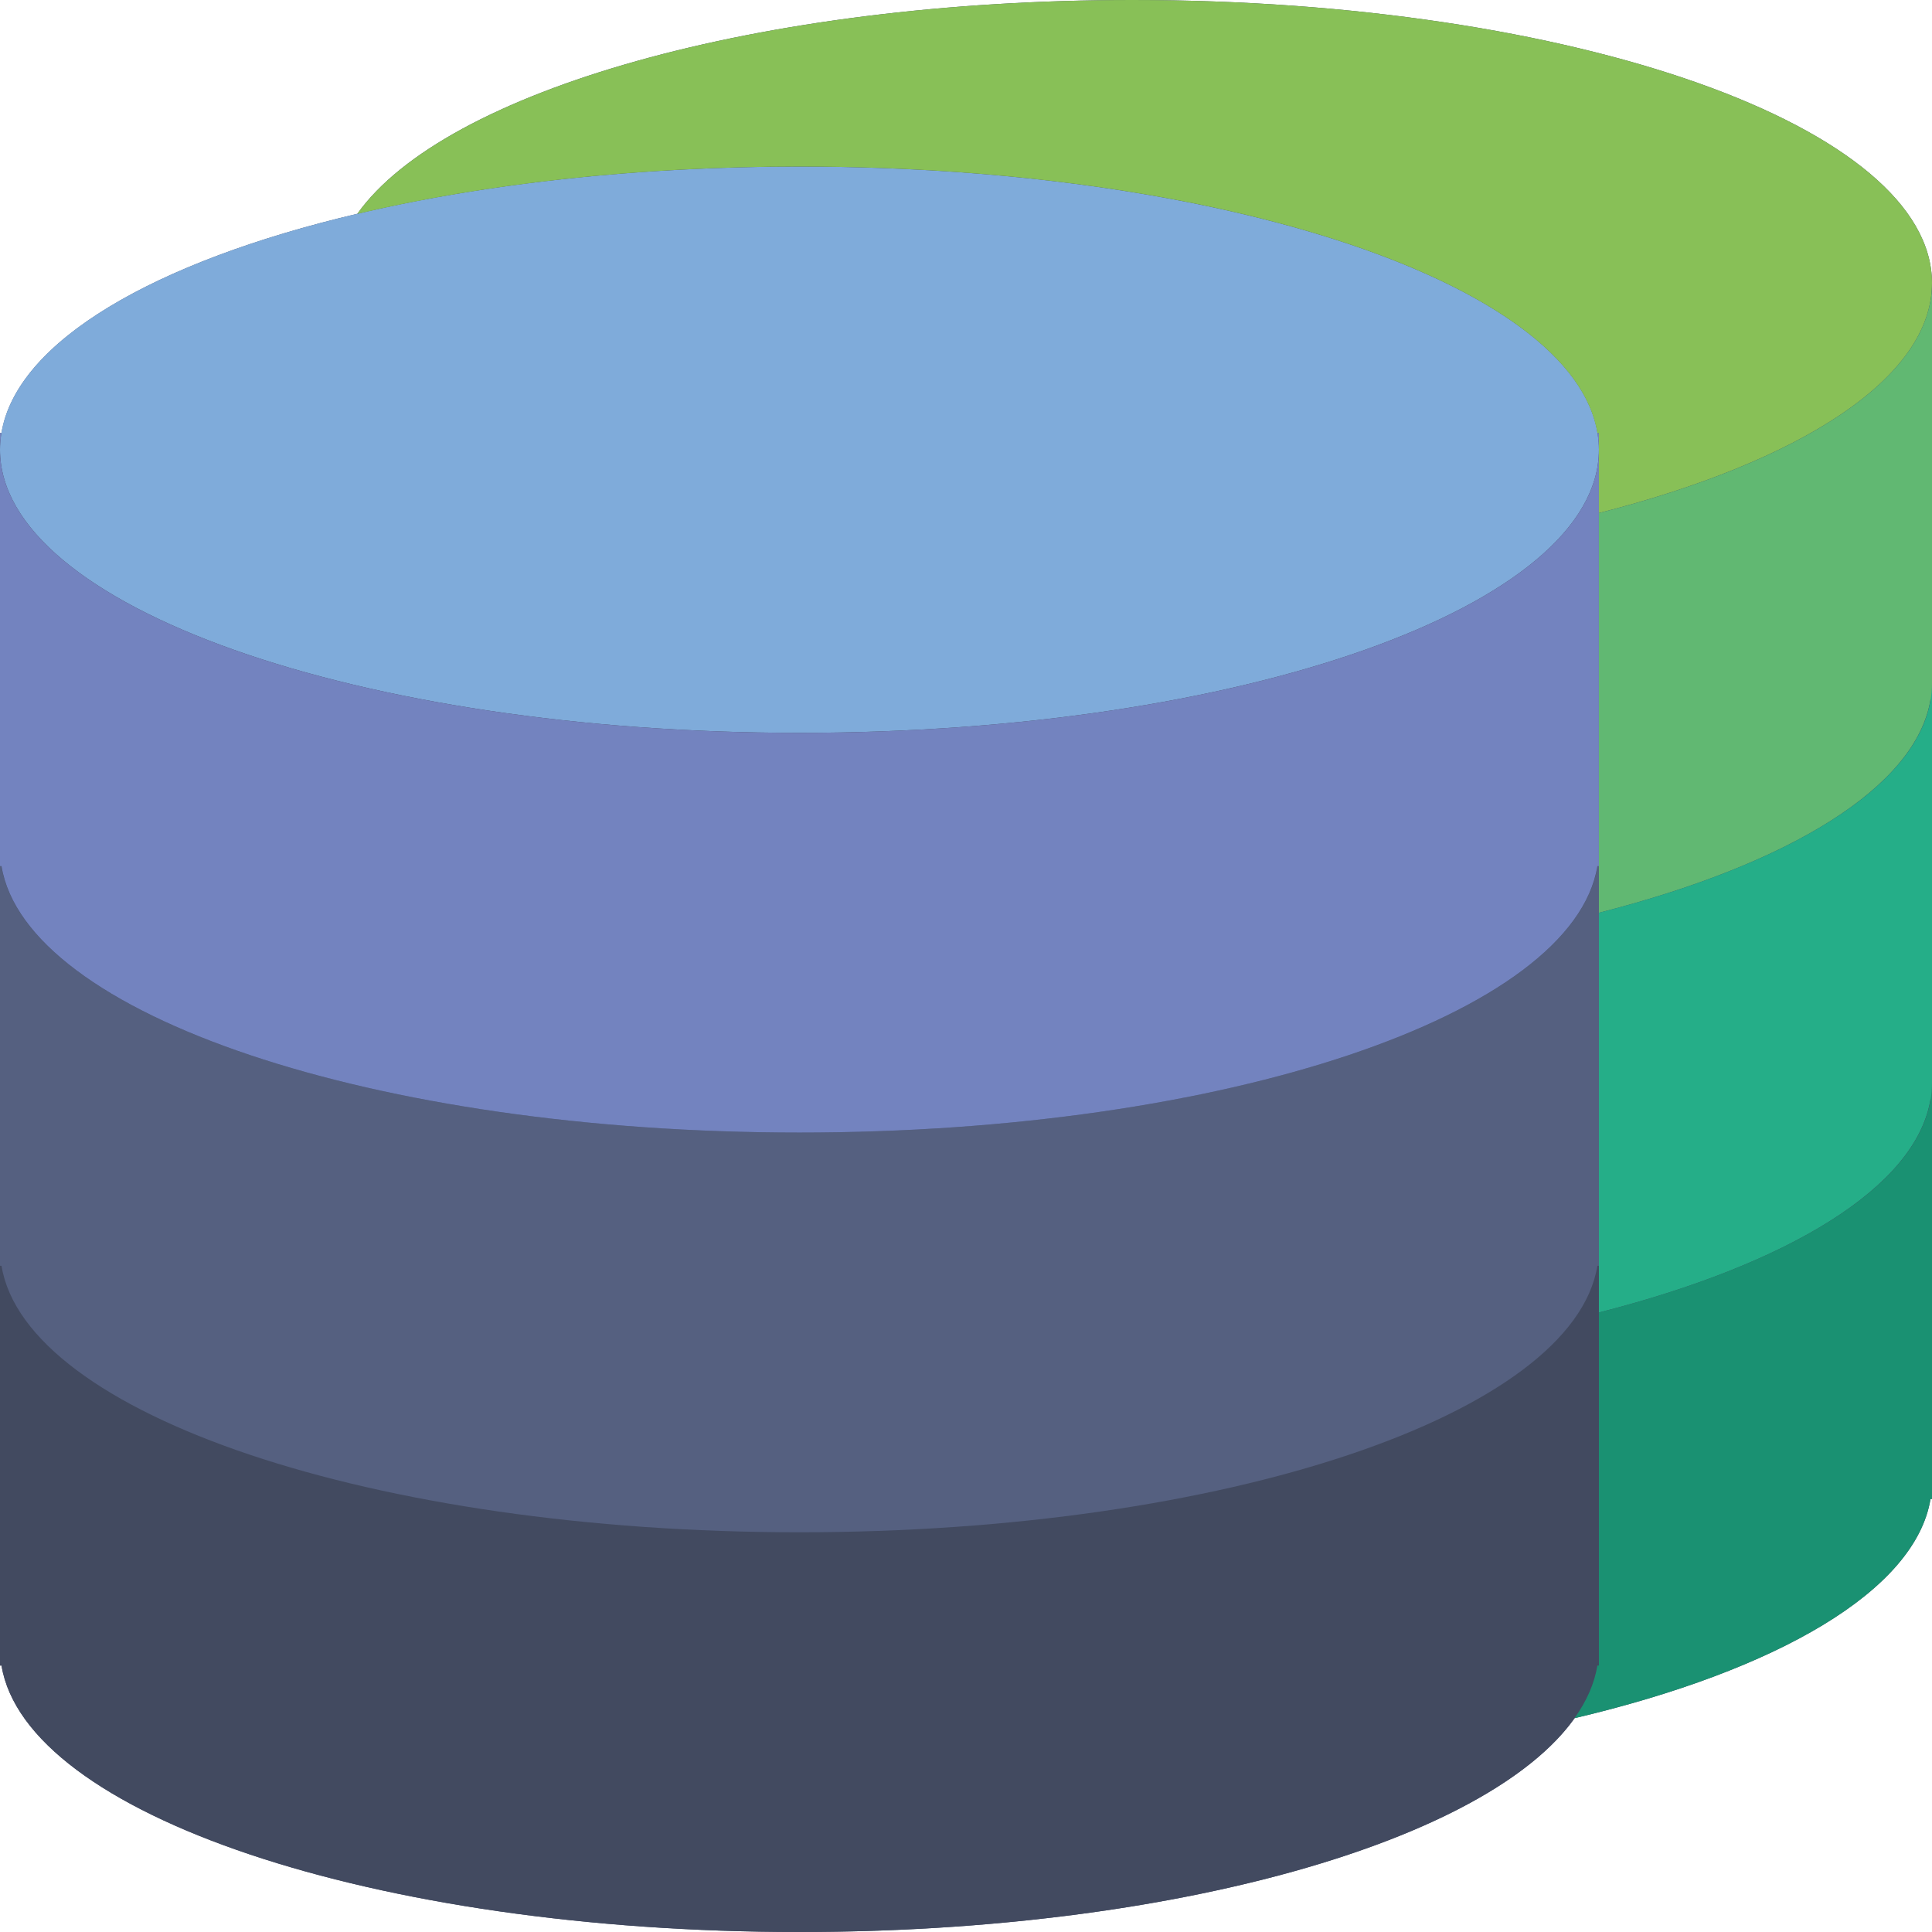
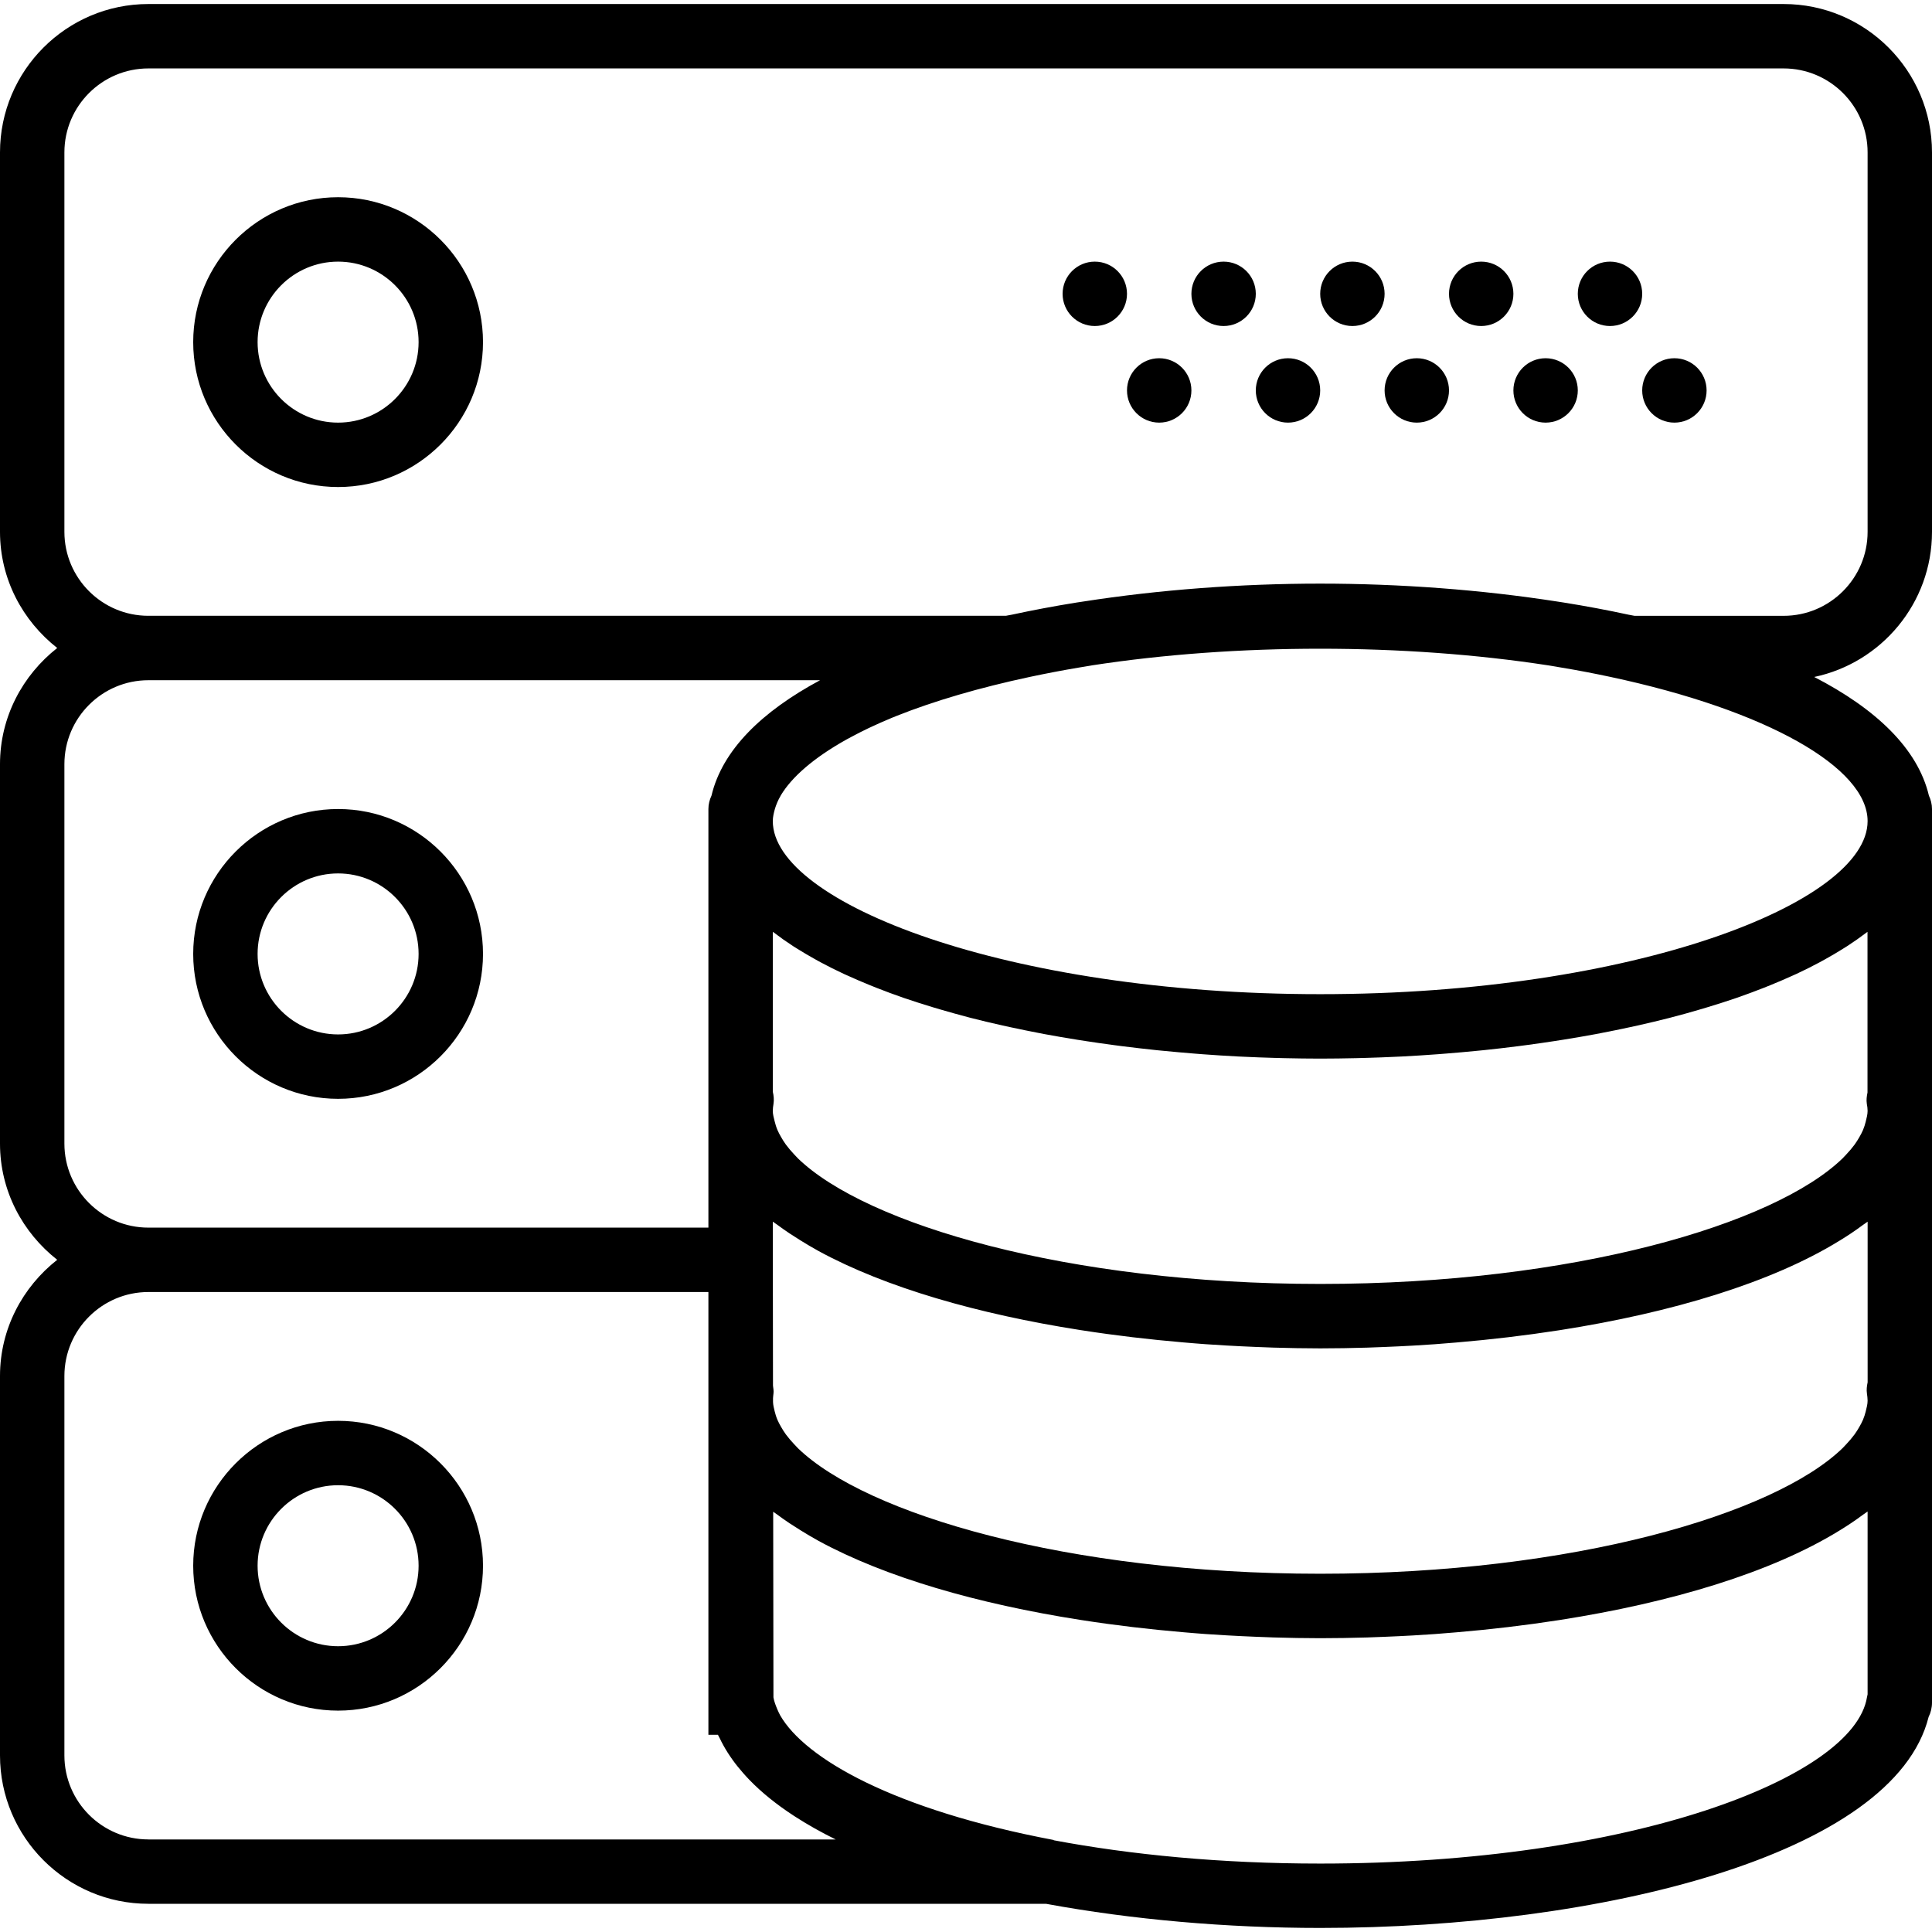
- <svg xmlns="http://www.w3.org/2000/svg" version="1.1" id="Capa_1" x="0px" y="0px" viewBox="0 0 58 58" style="enable-background:new 0 0 58 58;" xml:space="preserve">
-   <path style="fill:#424A60;" d="M34,0C22.773,0,13.35,2.73,10.728,6.418C4.63,7.854,0.495,10.252,0.045,13l0,0H0v0.5V25v0.5V26v11  v0.5V38v12h0.045C0.776,54.461,11.219,58,24,58c11.227,0,20.648-2.731,23.269-6.419c6.097-1.436,10.236-3.833,10.687-6.581H58V33  v-0.5V21v-0.5v-12C58,3.806,47.255,0,34,0z" />
+ <svg xmlns="http://www.w3.org/2000/svg" version="1.1" id="Capa_1" x="0px" y="0px" viewBox="0 0 60 60" style="enable-background:new 0 0 60 60;" xml:space="preserve">
  <g>
-     <path style="fill:#424A60;" d="M24,46c-13.255,0-24-3.806-24-8.5V50h0.045C0.776,54.461,11.219,58,24,58s23.224-3.539,23.955-8H48   V37.5C48,42.194,37.255,46,24,46z" />
-     <path style="fill:#424A60;" d="M0,37v0.5c0-0.168,0.018-0.334,0.045-0.5H0z" />
-     <path style="fill:#424A60;" d="M47.955,37C47.982,37.166,48,37.332,48,37.5V37H47.955z" />
+     <path d="M10.5,6.125c-2.481,0-4.5,2.019-4.5,4.5s2.019,4.5,4.5,4.5s4.5-2.019,4.5-4.5S12.981,6.125,10.5,6.125z M10.5,13.125   c-1.378,0-2.5-1.121-2.5-2.5s1.122-2.5,2.5-2.5s2.5,1.121,2.5,2.5S11.878,13.125,10.5,13.125z" />
+     <circle cx="50" cy="9.125" r="1" />
+     <circle cx="46" cy="9.125" r="1" />
+     <circle cx="52" cy="12.125" r="1" />
+     <circle cx="48" cy="12.125" r="1" />
+     <circle cx="42" cy="9.125" r="1" />
+     <circle cx="44" cy="12.125" r="1" />
+     <circle cx="38" cy="9.125" r="1" />
+     <circle cx="40" cy="12.125" r="1" />
+     <circle cx="34" cy="9.125" r="1" />
+     <circle cx="36" cy="12.125" r="1" />
+     <path d="M10.5,25.125c-2.481,0-4.5,2.019-4.5,4.5s2.019,4.5,4.5,4.5s4.5-2.019,4.5-4.5S12.981,25.125,10.5,25.125z M10.5,32.125   c-1.378,0-2.5-1.121-2.5-2.5s1.122-2.5,2.5-2.5s2.5,1.121,2.5,2.5S11.878,32.125,10.5,32.125z" />
+     <path d="M10.5,44.125c-2.481,0-4.5,2.019-4.5,4.5s2.019,4.5,4.5,4.5s4.5-2.019,4.5-4.5S12.981,44.125,10.5,44.125z M10.5,51.125   c-1.378,0-2.5-1.121-2.5-2.5s1.122-2.5,2.5-2.5s2.5,1.121,2.5,2.5S11.878,51.125,10.5,51.125z" />
+     <path d="M60,16.517V4.733c0-2.541-2.067-4.608-4.608-4.608H4.608C2.067,0.125,0,2.192,0,4.733v11.783   c0,1.469,0.703,2.764,1.777,3.608C0.703,20.969,0,22.265,0,23.733v11.783c0,1.469,0.703,2.764,1.777,3.608   C0.703,39.969,0,41.265,0,42.733v11.783c0,2.541,2.067,4.608,4.608,4.608h27.875c2.682,0.494,5.622,0.75,8.517,0.75   c8.672,0,17.816-2.249,18.895-6.553C59.962,53.188,60,53.036,60,52.875v-9V43.5v-0.375v-8.25V34.5v-0.375V25.5v-0.375   c0-0.15-0.037-0.289-0.096-0.416c-0.347-1.464-1.648-2.697-3.562-3.685C58.428,20.585,60,18.732,60,16.517z M2,35.517V23.733   c0-1.438,1.17-2.608,2.608-2.608h20.86c-1.809,0.971-3.037,2.169-3.372,3.584C22.037,24.837,22,24.975,22,25.125V25.5v8.625V34.5   v0.375v3.25H4.608C3.17,38.125,2,36.955,2,35.517z M24.626,29.38c0.045,0.029,0.093,0.058,0.139,0.087   c0.176,0.11,0.359,0.218,0.55,0.324c0.055,0.03,0.108,0.061,0.163,0.09c0.233,0.125,0.475,0.247,0.727,0.364   c0.04,0.019,0.083,0.037,0.123,0.055c0.221,0.101,0.448,0.198,0.682,0.293c0.069,0.028,0.137,0.056,0.206,0.083   c0.276,0.108,0.557,0.214,0.848,0.314c0.016,0.005,0.032,0.01,0.048,0.016c0.278,0.095,0.564,0.186,0.855,0.274   c0.078,0.024,0.157,0.047,0.236,0.07c0.288,0.084,0.58,0.166,0.879,0.244c0.024,0.006,0.047,0.013,0.071,0.019   c0.322,0.083,0.651,0.16,0.985,0.235c0.084,0.019,0.169,0.037,0.253,0.055c0.286,0.062,0.575,0.121,0.867,0.177   c0.058,0.011,0.116,0.023,0.174,0.034c0.343,0.064,0.69,0.123,1.041,0.179c0.083,0.013,0.168,0.026,0.251,0.039   c0.291,0.045,0.584,0.087,0.88,0.126c0.081,0.011,0.161,0.022,0.243,0.032c0.358,0.045,0.718,0.087,1.081,0.125   c0.073,0.008,0.147,0.014,0.22,0.021c0.305,0.03,0.612,0.057,0.919,0.082c0.093,0.007,0.185,0.015,0.278,0.022   c0.367,0.027,0.736,0.051,1.105,0.07c0.052,0.003,0.105,0.004,0.158,0.007c0.325,0.016,0.651,0.028,0.977,0.037   c0.098,0.003,0.196,0.006,0.295,0.008c0.373,0.008,0.746,0.014,1.118,0.014s0.745-0.006,1.118-0.014   c0.098-0.002,0.196-0.005,0.295-0.008c0.326-0.009,0.651-0.021,0.977-0.037c0.053-0.003,0.105-0.004,0.158-0.007   c0.369-0.019,0.738-0.043,1.105-0.07c0.093-0.007,0.185-0.014,0.278-0.022c0.308-0.024,0.614-0.052,0.919-0.082   c0.073-0.007,0.147-0.014,0.22-0.021c0.363-0.038,0.723-0.079,1.081-0.125c0.081-0.01,0.162-0.021,0.243-0.032   c0.295-0.039,0.589-0.081,0.88-0.126c0.084-0.013,0.168-0.025,0.251-0.039c0.351-0.056,0.698-0.115,1.041-0.179   c0.059-0.011,0.116-0.023,0.174-0.034c0.293-0.056,0.582-0.115,0.867-0.177c0.085-0.019,0.169-0.037,0.253-0.055   c0.333-0.075,0.663-0.152,0.985-0.235c0.024-0.006,0.047-0.013,0.071-0.019c0.299-0.077,0.591-0.159,0.879-0.244   c0.079-0.023,0.158-0.046,0.236-0.07c0.291-0.088,0.577-0.179,0.855-0.274c0.016-0.005,0.032-0.01,0.048-0.016   c0.291-0.101,0.573-0.206,0.848-0.314c0.07-0.027,0.138-0.055,0.206-0.083c0.234-0.095,0.461-0.192,0.682-0.293   c0.041-0.019,0.083-0.036,0.123-0.055c0.252-0.117,0.493-0.239,0.727-0.364c0.056-0.03,0.109-0.06,0.163-0.09   c0.19-0.105,0.373-0.213,0.55-0.324c0.046-0.029,0.094-0.057,0.139-0.087c0.207-0.134,0.403-0.272,0.589-0.414   c0.012-0.009,0.026-0.017,0.038-0.026v4.988c-0.024,0.116-0.04,0.234-0.021,0.353C57.99,34.354,58,34.426,58,34.5   c0,0.11-0.031,0.222-0.058,0.333c-0.021,0.086-0.048,0.173-0.084,0.259c-0.032,0.075-0.072,0.151-0.116,0.226   c-0.043,0.075-0.09,0.151-0.144,0.226c-0.077,0.104-0.164,0.208-0.263,0.312c-0.037,0.04-0.074,0.08-0.114,0.12   c-2.117,2.048-8.364,3.898-16.22,3.898c-7.851,0-14.095-1.848-16.216-3.895c-0.044-0.044-0.084-0.087-0.124-0.131   c-0.094-0.1-0.179-0.2-0.253-0.3c-0.057-0.079-0.107-0.158-0.152-0.238c-0.041-0.071-0.079-0.142-0.11-0.214   c-0.039-0.091-0.066-0.181-0.088-0.271C24.031,34.717,24,34.608,24,34.5c0-0.071,0.009-0.142,0.021-0.212   c0.021-0.13,0.008-0.26-0.021-0.385v-4.964c0.012,0.009,0.026,0.017,0.038,0.026C24.223,29.107,24.419,29.245,24.626,29.38z    M57.857,44.092c-0.032,0.075-0.072,0.151-0.116,0.226c-0.043,0.075-0.09,0.151-0.144,0.226c-0.077,0.104-0.164,0.208-0.263,0.312   c-0.037,0.04-0.074,0.08-0.114,0.12c-2.117,2.048-8.364,3.898-16.22,3.898c-7.851,0-14.095-1.848-16.216-3.895   c-0.044-0.044-0.084-0.087-0.124-0.131c-0.094-0.1-0.179-0.2-0.253-0.3c-0.057-0.079-0.107-0.158-0.152-0.238   c-0.041-0.071-0.079-0.142-0.11-0.214c-0.039-0.091-0.066-0.181-0.088-0.271c-0.023-0.094-0.047-0.189-0.05-0.283l0-0.12   c0.004-0.045,0.006-0.09,0.013-0.135c0.014-0.086-0.005-0.17-0.014-0.255L24,38.125v-0.186c0.04,0.031,0.087,0.06,0.129,0.09   c0.126,0.094,0.258,0.186,0.393,0.277c0.11,0.073,0.224,0.145,0.34,0.217c0.179,0.11,0.359,0.219,0.551,0.324   c0.002,0.001,0.004,0.002,0.005,0.003c2.086,1.137,4.954,1.958,8.125,2.455c0.024,0.004,0.048,0.007,0.072,0.011   c1.023,0.159,2.073,0.283,3.141,0.374c0.227,0.019,0.453,0.039,0.682,0.055c0.223,0.016,0.446,0.03,0.67,0.042   c0.302,0.017,0.604,0.032,0.906,0.044c0.176,0.007,0.352,0.015,0.529,0.02c0.487,0.014,0.973,0.024,1.458,0.024   c0.484,0,0.97-0.009,1.455-0.023c0.178-0.005,0.355-0.013,0.533-0.02c0.3-0.012,0.599-0.026,0.898-0.043   c0.226-0.013,0.451-0.027,0.676-0.043c0.225-0.016,0.447-0.035,0.671-0.054c1.078-0.091,2.138-0.217,3.17-0.377   c0.015-0.002,0.031-0.005,0.046-0.007c3.465-0.542,6.564-1.473,8.681-2.779c0.115-0.071,0.229-0.142,0.338-0.215   c0.135-0.09,0.267-0.182,0.392-0.276c0.045-0.033,0.096-0.064,0.14-0.098v4.988c-0.024,0.116-0.04,0.234-0.021,0.353   C57.99,43.354,58,43.426,58,43.5c0,0.11-0.031,0.222-0.058,0.333C57.92,43.919,57.894,44.006,57.857,44.092z M4.608,57.125   C3.17,57.125,2,55.955,2,54.517V42.733c0-1.438,1.17-2.608,2.608-2.608H22v3V43.5v0.375v9v1h0.296   c0.016,0.037,0.039,0.073,0.057,0.11c0.035,0.075,0.074,0.148,0.114,0.222c0.082,0.148,0.175,0.294,0.278,0.438   c0.102,0.145,0.217,0.285,0.339,0.424c0.062,0.07,0.124,0.139,0.191,0.208c0.383,0.395,0.843,0.765,1.374,1.111   c0.018,0.012,0.037,0.024,0.056,0.036c0.384,0.247,0.799,0.481,1.248,0.702H4.608z M58,52.619c-0.008,0.031-0.015,0.063-0.02,0.094   c-0.409,2.493-7.33,5.162-16.98,5.162c-3.079,0-5.875-0.273-8.276-0.724l0.001-0.008c-4.973-0.941-7.725-2.53-8.495-3.87   c-0.001-0.001-0.002-0.002-0.002-0.004c-0.035-0.062-0.06-0.123-0.087-0.183c-0.052-0.125-0.101-0.249-0.121-0.373l-0.008-5.765   c0.036,0.028,0.079,0.054,0.116,0.082c0.126,0.094,0.258,0.186,0.393,0.277c0.11,0.073,0.224,0.145,0.34,0.217   c0.179,0.11,0.359,0.219,0.551,0.324c0.002,0.001,0.004,0.002,0.005,0.003c2.086,1.137,4.954,1.958,8.125,2.455   c0.024,0.004,0.048,0.007,0.072,0.011c1.023,0.159,2.073,0.283,3.141,0.374c0.227,0.019,0.453,0.039,0.682,0.055   c0.223,0.016,0.446,0.03,0.67,0.042c0.302,0.017,0.604,0.032,0.906,0.044c0.176,0.007,0.352,0.015,0.529,0.02   c0.487,0.014,0.973,0.024,1.458,0.024c0.484,0,0.97-0.009,1.455-0.023c0.178-0.005,0.355-0.013,0.533-0.02   c0.3-0.012,0.599-0.026,0.898-0.043c0.226-0.013,0.451-0.027,0.676-0.043c0.225-0.016,0.447-0.035,0.671-0.054   c1.078-0.091,2.138-0.217,3.17-0.377c0.015-0.002,0.031-0.005,0.046-0.007c3.465-0.542,6.564-1.473,8.681-2.779   c0.115-0.071,0.229-0.142,0.338-0.215c0.135-0.09,0.267-0.182,0.392-0.276c0.045-0.033,0.096-0.064,0.14-0.098V52.619z M58,25.5   c0,2.537-7.271,5.375-17,5.375c-9.73,0-17-2.838-17-5.375c0-0.128,0.031-0.258,0.068-0.388c0.04-0.129,0.094-0.261,0.174-0.397   c0.003-0.006,0.006-0.012,0.009-0.018c0.333-0.556,1.004-1.154,2.037-1.731c0.044-0.024,0.089-0.048,0.134-0.072   c0.177-0.096,0.364-0.191,0.561-0.285c0.229-0.107,0.464-0.214,0.716-0.317c0.049-0.021,0.1-0.041,0.151-0.061   c1.162-0.463,2.562-0.874,4.138-1.21c0.493-0.104,0.995-0.202,1.511-0.288c0.137-0.023,0.271-0.047,0.41-0.069   c4.477-0.69,9.7-0.69,14.177,0c0.141,0.022,0.277,0.047,0.416,0.07c0.513,0.085,1.012,0.182,1.501,0.286   C54.878,22.058,58,23.841,58,25.5z M58,16.517c0,1.438-1.17,2.608-2.608,2.608h-4.63c-0.058-0.013-0.122-0.021-0.18-0.034   c-0.656-0.142-1.331-0.269-2.021-0.379c-0.067-0.01-0.134-0.021-0.201-0.031c-2.361-0.367-4.881-0.556-7.36-0.556   c-2.479,0-4.997,0.189-7.358,0.556c-0.069,0.01-0.137,0.021-0.206,0.031c-0.688,0.11-1.361,0.237-2.015,0.378   c-0.059,0.013-0.125,0.021-0.184,0.034H4.608C3.17,19.125,2,17.955,2,16.517V4.733c0-1.438,1.17-2.608,2.608-2.608h50.783   C56.83,2.125,58,3.295,58,4.733V16.517z" />
  </g>
-   <g>
-     <path style="fill:#556080;" d="M24,34c-13.255,0-24-3.806-24-8.5V38h0.045C0.776,42.461,11.219,46,24,46s23.224-3.539,23.955-8H48   V25.5C48,30.194,37.255,34,24,34z" />
-     <path style="fill:#556080;" d="M0,25v0.5c0-0.168,0.018-0.334,0.045-0.5H0z" />
-     <path style="fill:#556080;" d="M47.955,25C47.982,25.166,48,25.332,48,25.5V25H47.955z" />
-   </g>
-   <ellipse style="fill:#7FABDA;" cx="24" cy="13.5" rx="24" ry="8.5" />
-   <g>
-     <path style="fill:#7383BF;" d="M24,22c-13.255,0-24-3.806-24-8.5V26h0.045C0.776,30.461,11.219,34,24,34s23.224-3.539,23.955-8H48   V13.5C48,18.194,37.255,22,24,22z" />
-     <path style="fill:#7383BF;" d="M0,13v0.5c0-0.168,0.018-0.334,0.045-0.5H0z" />
-     <path style="fill:#7383BF;" d="M47.955,13C47.982,13.166,48,13.332,48,13.5V13H47.955z" />
-   </g>
-   <path style="fill:#88C057;" d="M34,0C22.772,0,13.347,2.731,10.727,6.42C14.529,5.524,19.09,5,24,5c12.781,0,23.224,3.538,23.955,8  H48v0.5v1.902c6.054-1.543,10-4.059,10-6.902C58,3.806,47.255,0,34,0z" />
-   <path style="fill:#61B872;" d="M48,15.402V25v0.5V26v1.403c5.696-1.452,9.523-3.766,9.955-6.403H58V8.5  C58,11.343,54.054,13.859,48,15.402z" />
-   <path style="fill:#25AE88;" d="M48,27.402V37v0.5V38v1.403c5.696-1.452,9.523-3.766,9.955-6.403H58V20.5  C58,23.343,54.054,25.859,48,27.402z" />
-   <path style="fill:#1A9172;" d="M48,39.402V50h-0.045c-0.089,0.542-0.324,1.071-0.687,1.581c6.097-1.436,10.236-3.833,10.687-6.581  H58V32.5C58,35.343,54.054,37.859,48,39.402z" />
  <g>
</g>
  <g>
</g>
  <g>
</g>
  <g>
</g>
  <g>
</g>
  <g>
</g>
  <g>
</g>
  <g>
</g>
  <g>
</g>
  <g>
</g>
  <g>
</g>
  <g>
</g>
  <g>
</g>
  <g>
</g>
  <g>
</g>
</svg>
